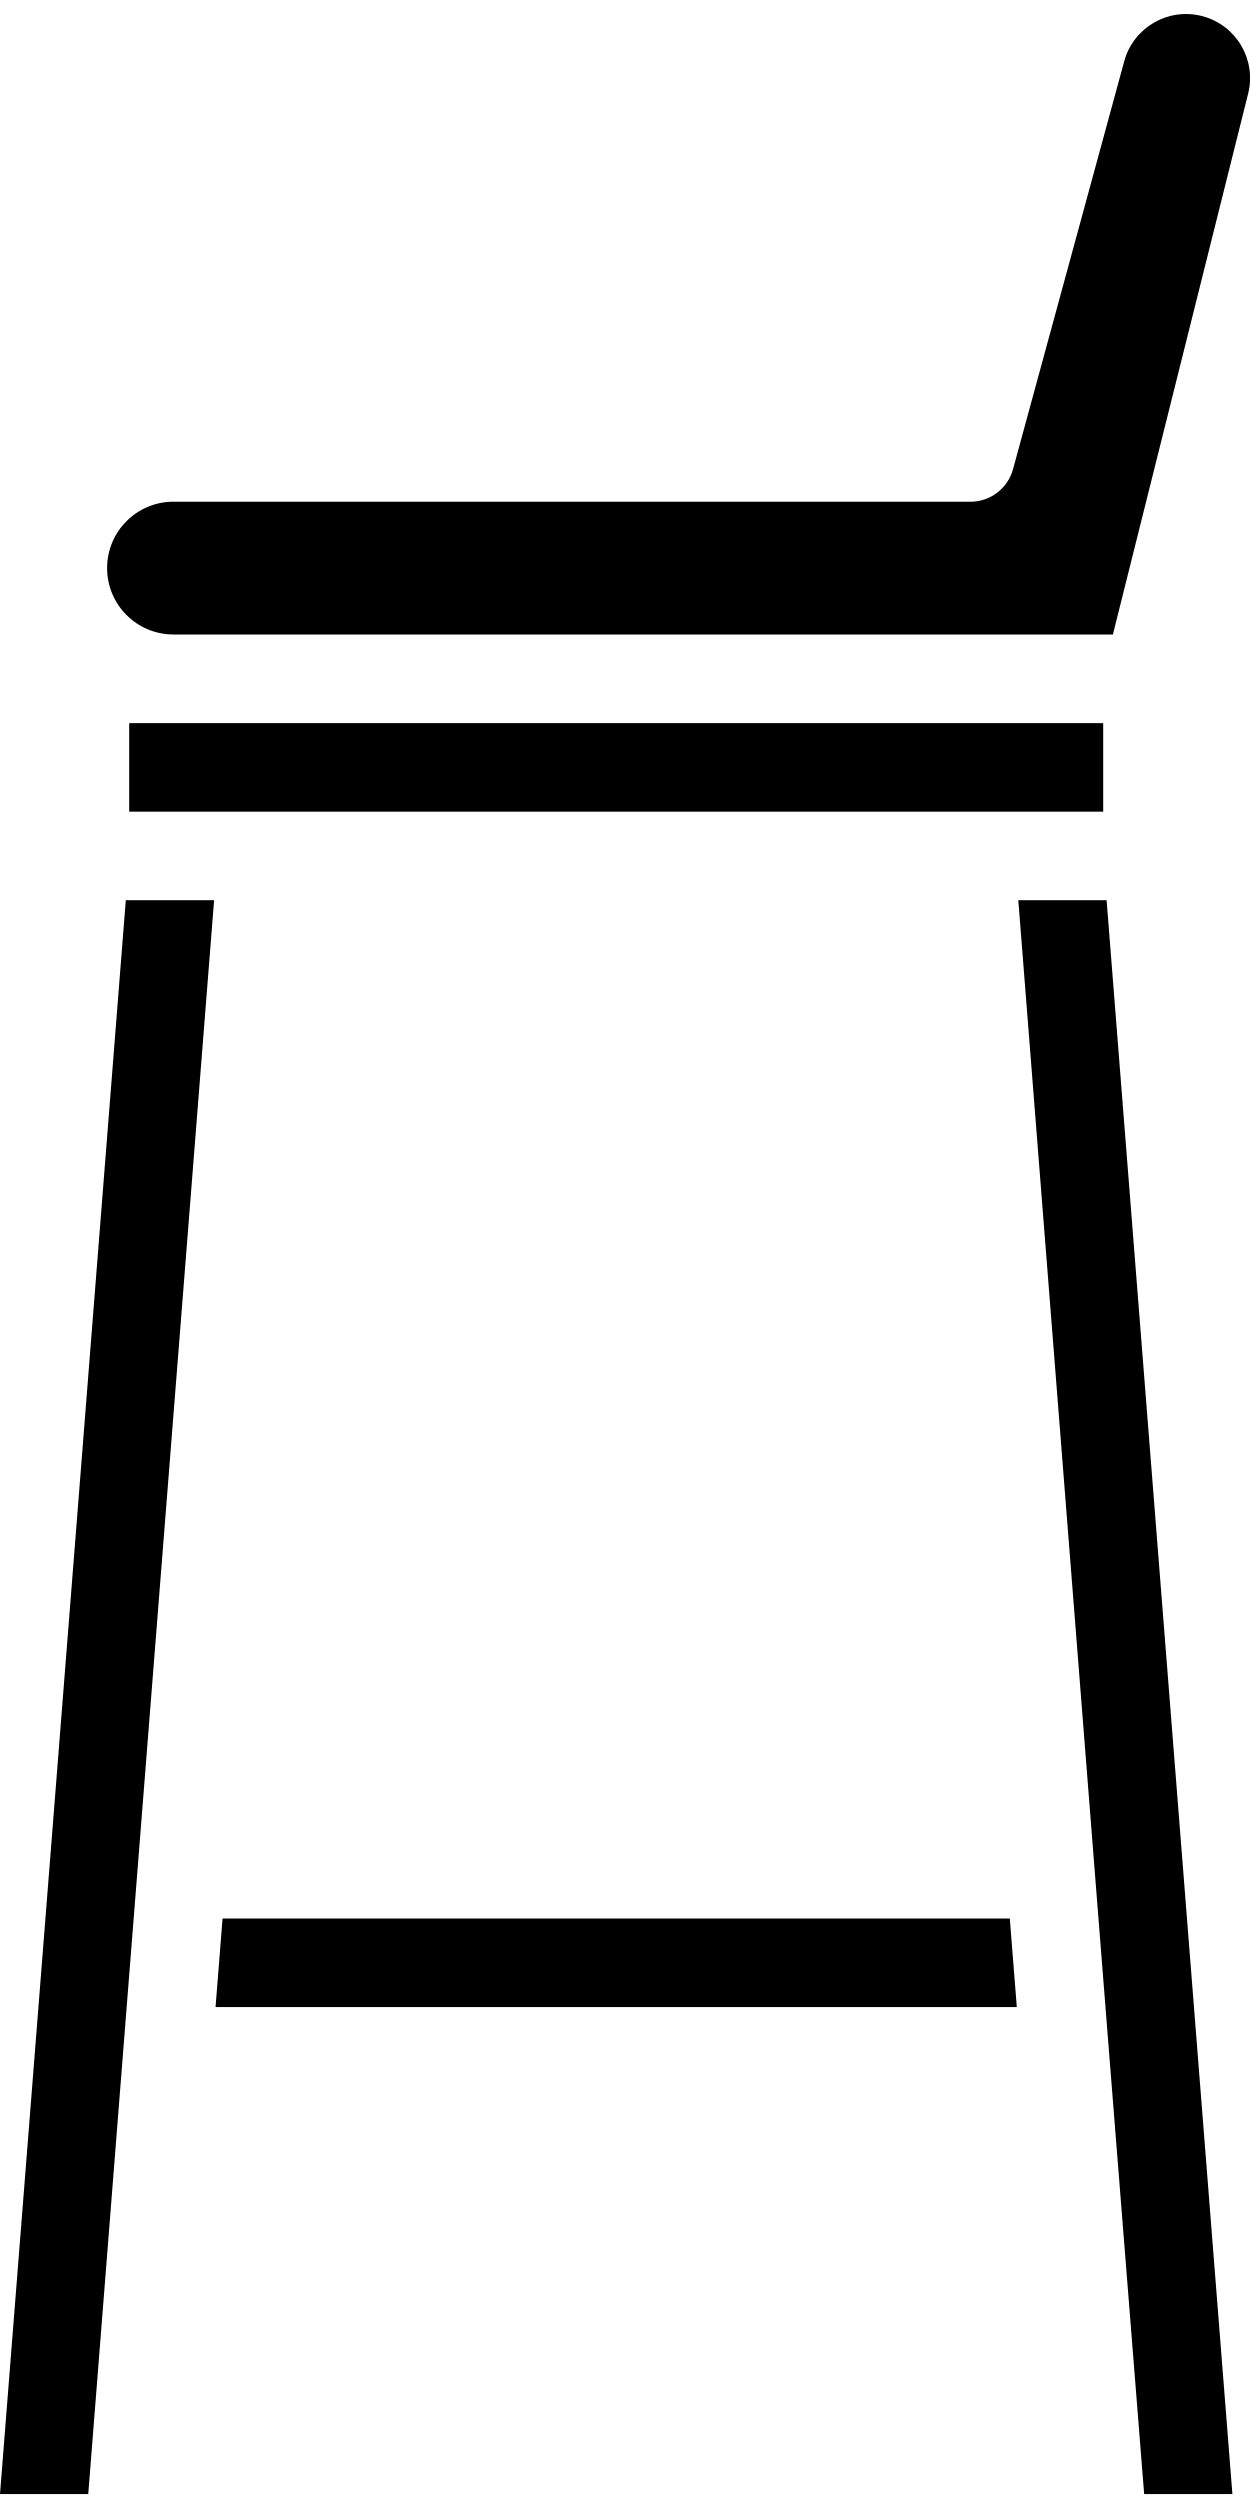
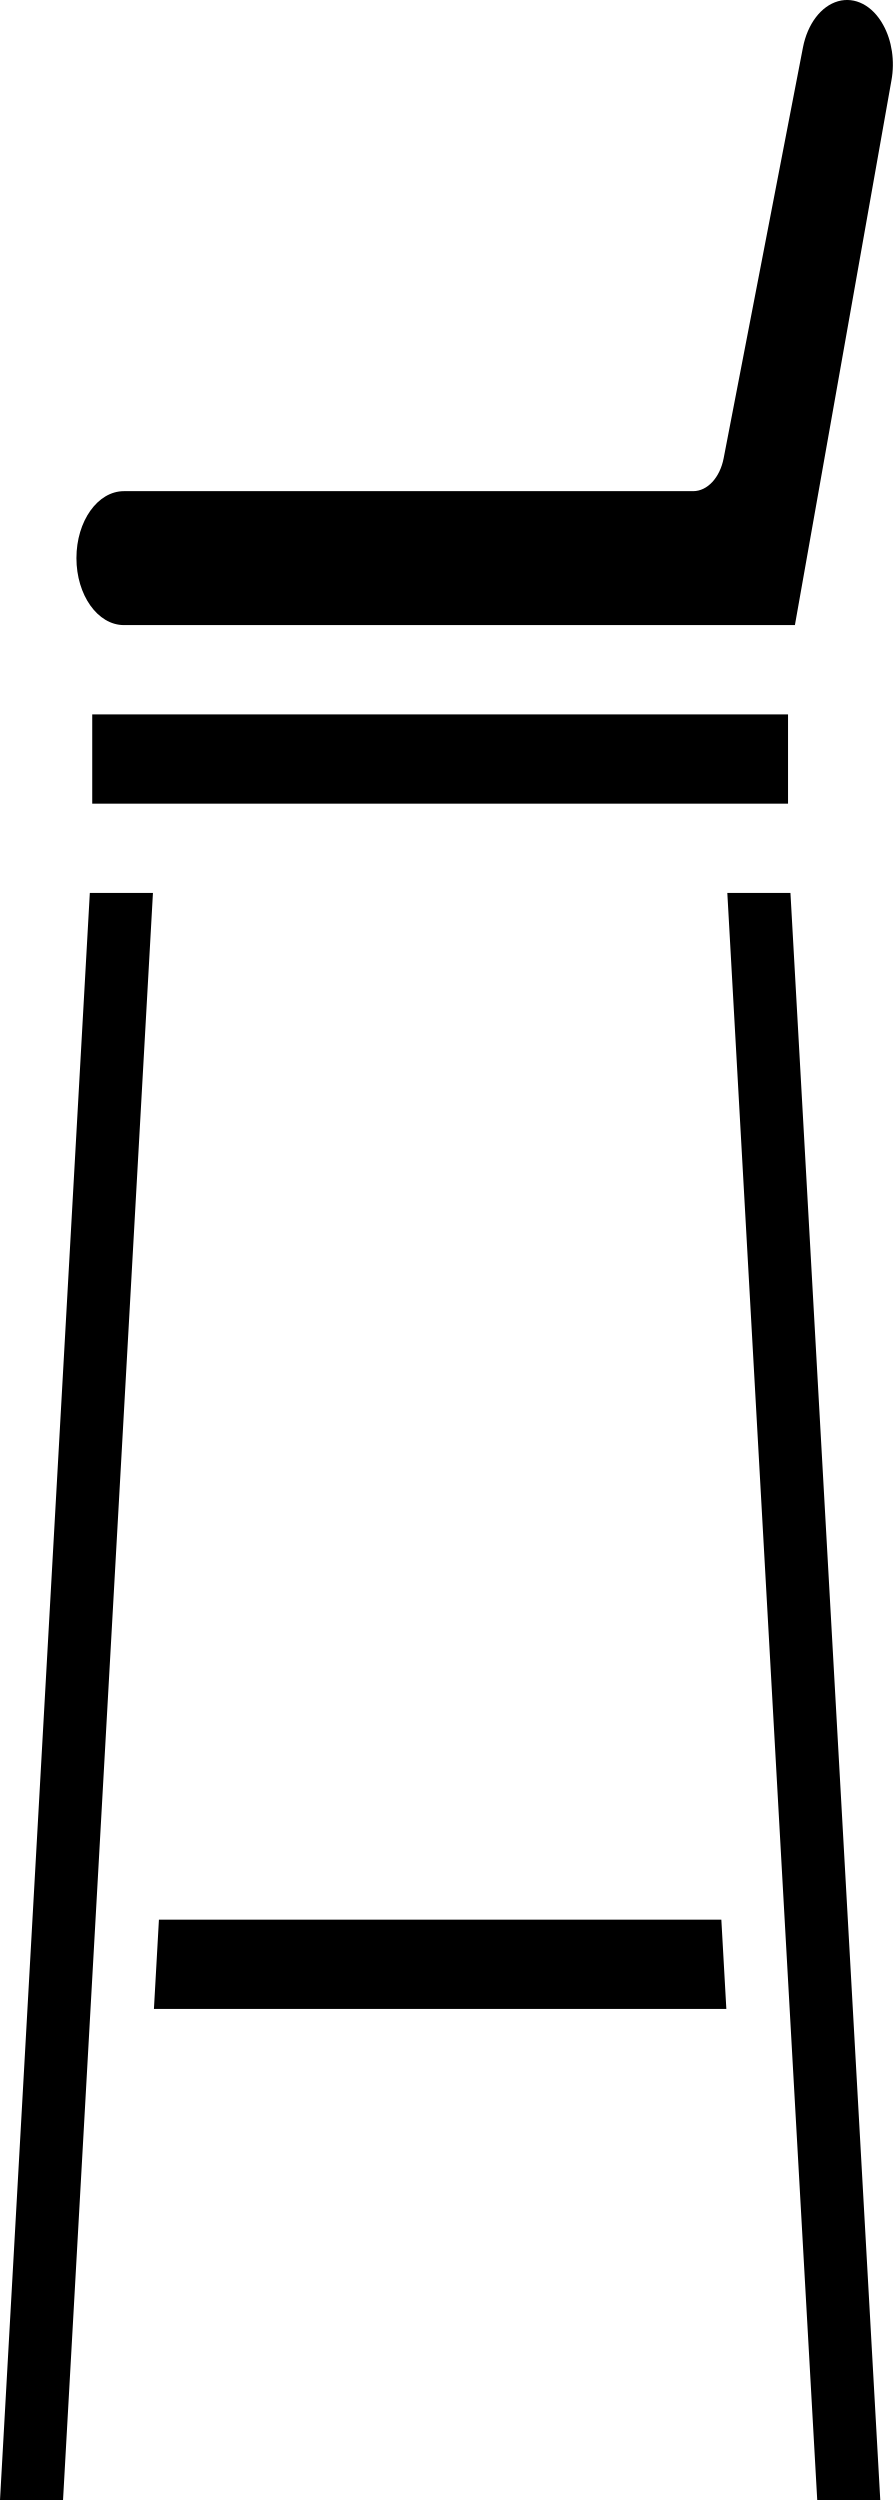
- <svg xmlns="http://www.w3.org/2000/svg" width="25" height="50" fill="none">
-   <path d="M22.065 16.233H2.584v-1.77h19.48v1.77zM0 49.881l2.516-31.877h1.766l-1.533 19.41-.28 3.542-.704 8.925H0zm4.311-9.74l.14-1.77h15.745l.14 1.77H4.312zm18.572 9.74l-.709-8.923-.28-3.542-1.528-19.412h1.766l2.516 31.877h-1.765zM3.468 10.035h15.939c.4 0 .75-.268.854-.653l2.221-8.147a1.28 1.28 0 012.477.653L22.258 12.69H3.47a1.328 1.328 0 110-2.656z" fill="#000" />
+ <svg xmlns="http://www.w3.org/2000/svg" width="10" height="28" viewBox="0 0 10 28" fill="none">
+   <path d="M8.826 9.001H1.033V8.001H8.826V9.001ZM0 28L1.006 10.001H1.713L1.1 20.96L0.988 22.96L0.706 28H0ZM1.724 22.5L1.78 21.5H8.079L8.135 22.5H1.724ZM9.153 28L8.87 22.962L8.758 20.962L8.146 10.001H8.853L9.859 28H9.153ZM1.388 5.501H7.763C7.923 5.501 8.063 5.35 8.105 5.132L8.993 0.532C9.044 0.268 9.196 0.068 9.386 0.014C9.576 -0.04 9.772 0.062 9.891 0.278C9.989 0.453 10.024 0.684 9.984 0.901L8.903 7.001H1.388C1.094 7.001 0.856 6.665 0.856 6.251C0.856 5.836 1.094 5.501 1.388 5.501Z" fill="black" />
</svg>
